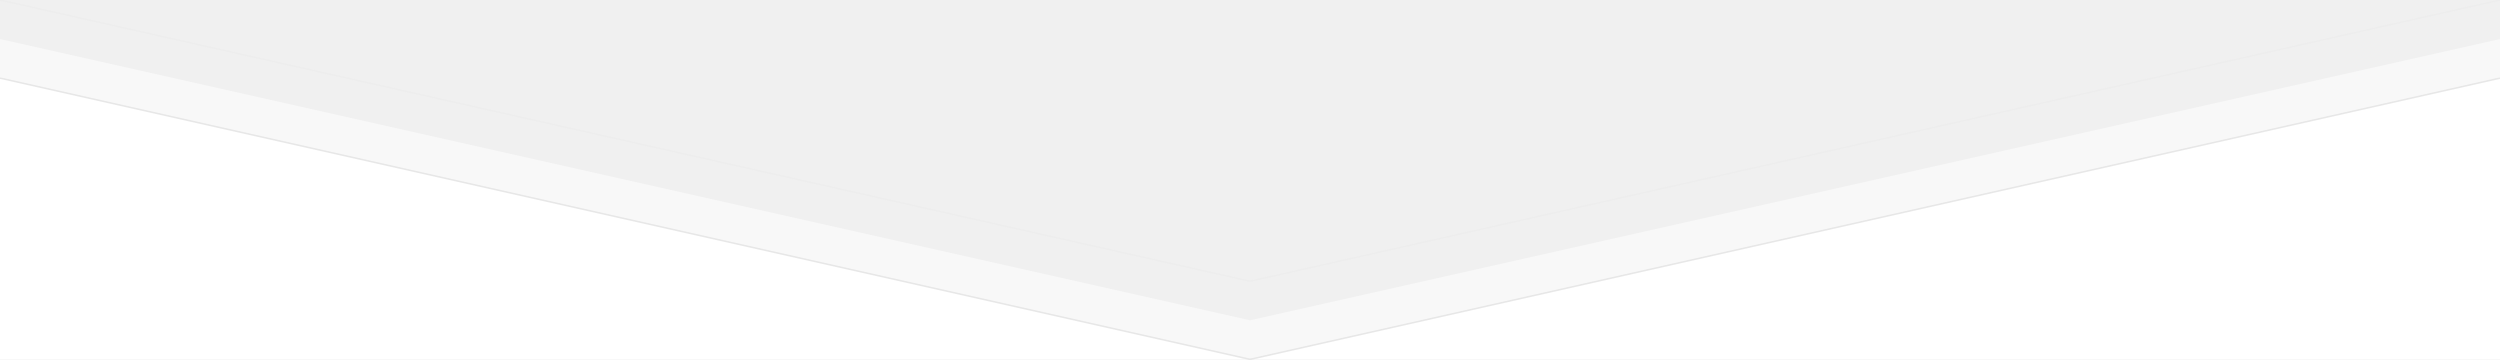
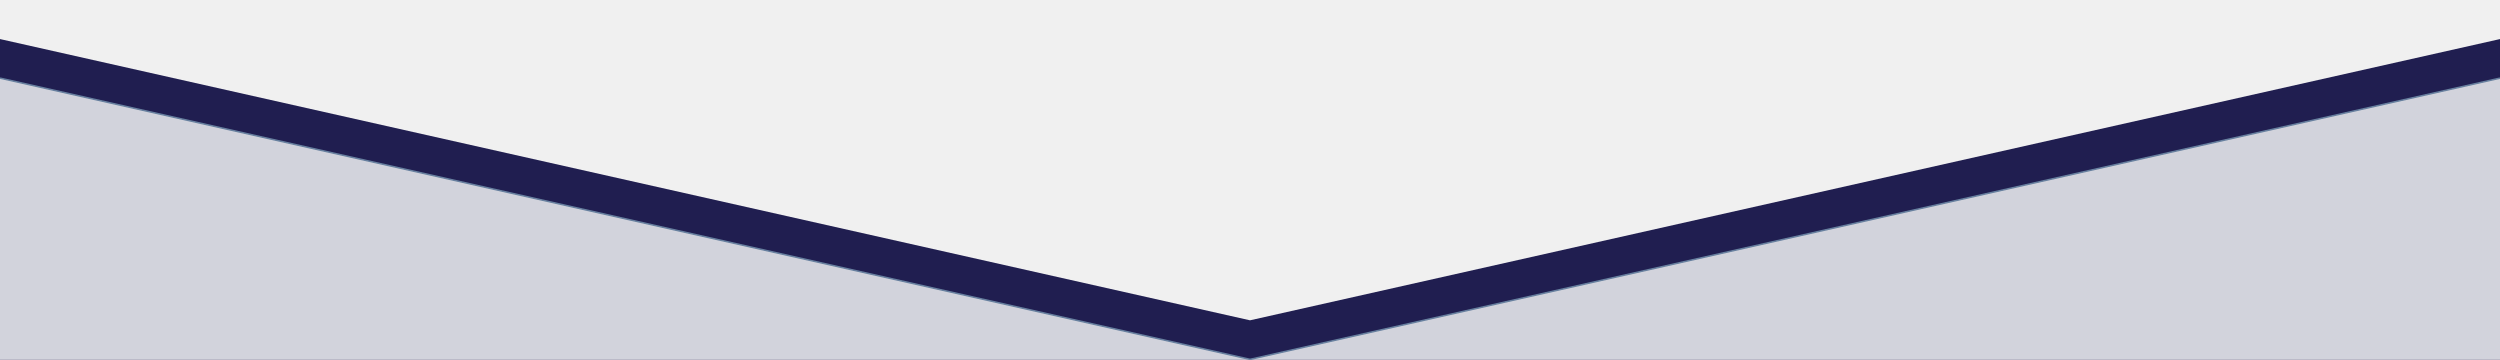
<svg xmlns="http://www.w3.org/2000/svg" width="3200px" height="460px" viewBox="0 0 3200 460" zoomAndPan="disable">
  <style type="text/css">
		line { stroke-width: 2px; }
- 		line.upper { stroke: rgba(224,224,224,0.15); }
- 		line.lower { stroke: rgba(224,224,224,0.75); }
- 		polygon.one { fill: #f8f8f8; }
- 		polygon.two { fill: #ffffff; }
+ 		line.upper { stroke: rgba(103, 128, 159, 1)); }
+ 		line.lower { stroke: rgba(103, 128, 159, 1); }
+ 		polygon.one { fill: #201e50; }
+ 		polygon.two { fill: rgba(246, 247, 248, 0.833); }
    </style>
  <polygon points="0,50 1600,410 3200,50 3200,460 0,460" class="one" />
  <polygon points="0,100 1600,460 3200,100 3200,460 0,460" class="two" />
  <line x1="0" y1="0" x2="1600" y2="360" class="upper" />
  <line x1="1600" y1="360" x2="3200" y2="0" class="upper" />
  <line x1="0" y1="100" x2="1600" y2="460" class="lower" />
  <line x1="1600" y1="460" x2="3200" y2="100" class="lower" />
</svg>
